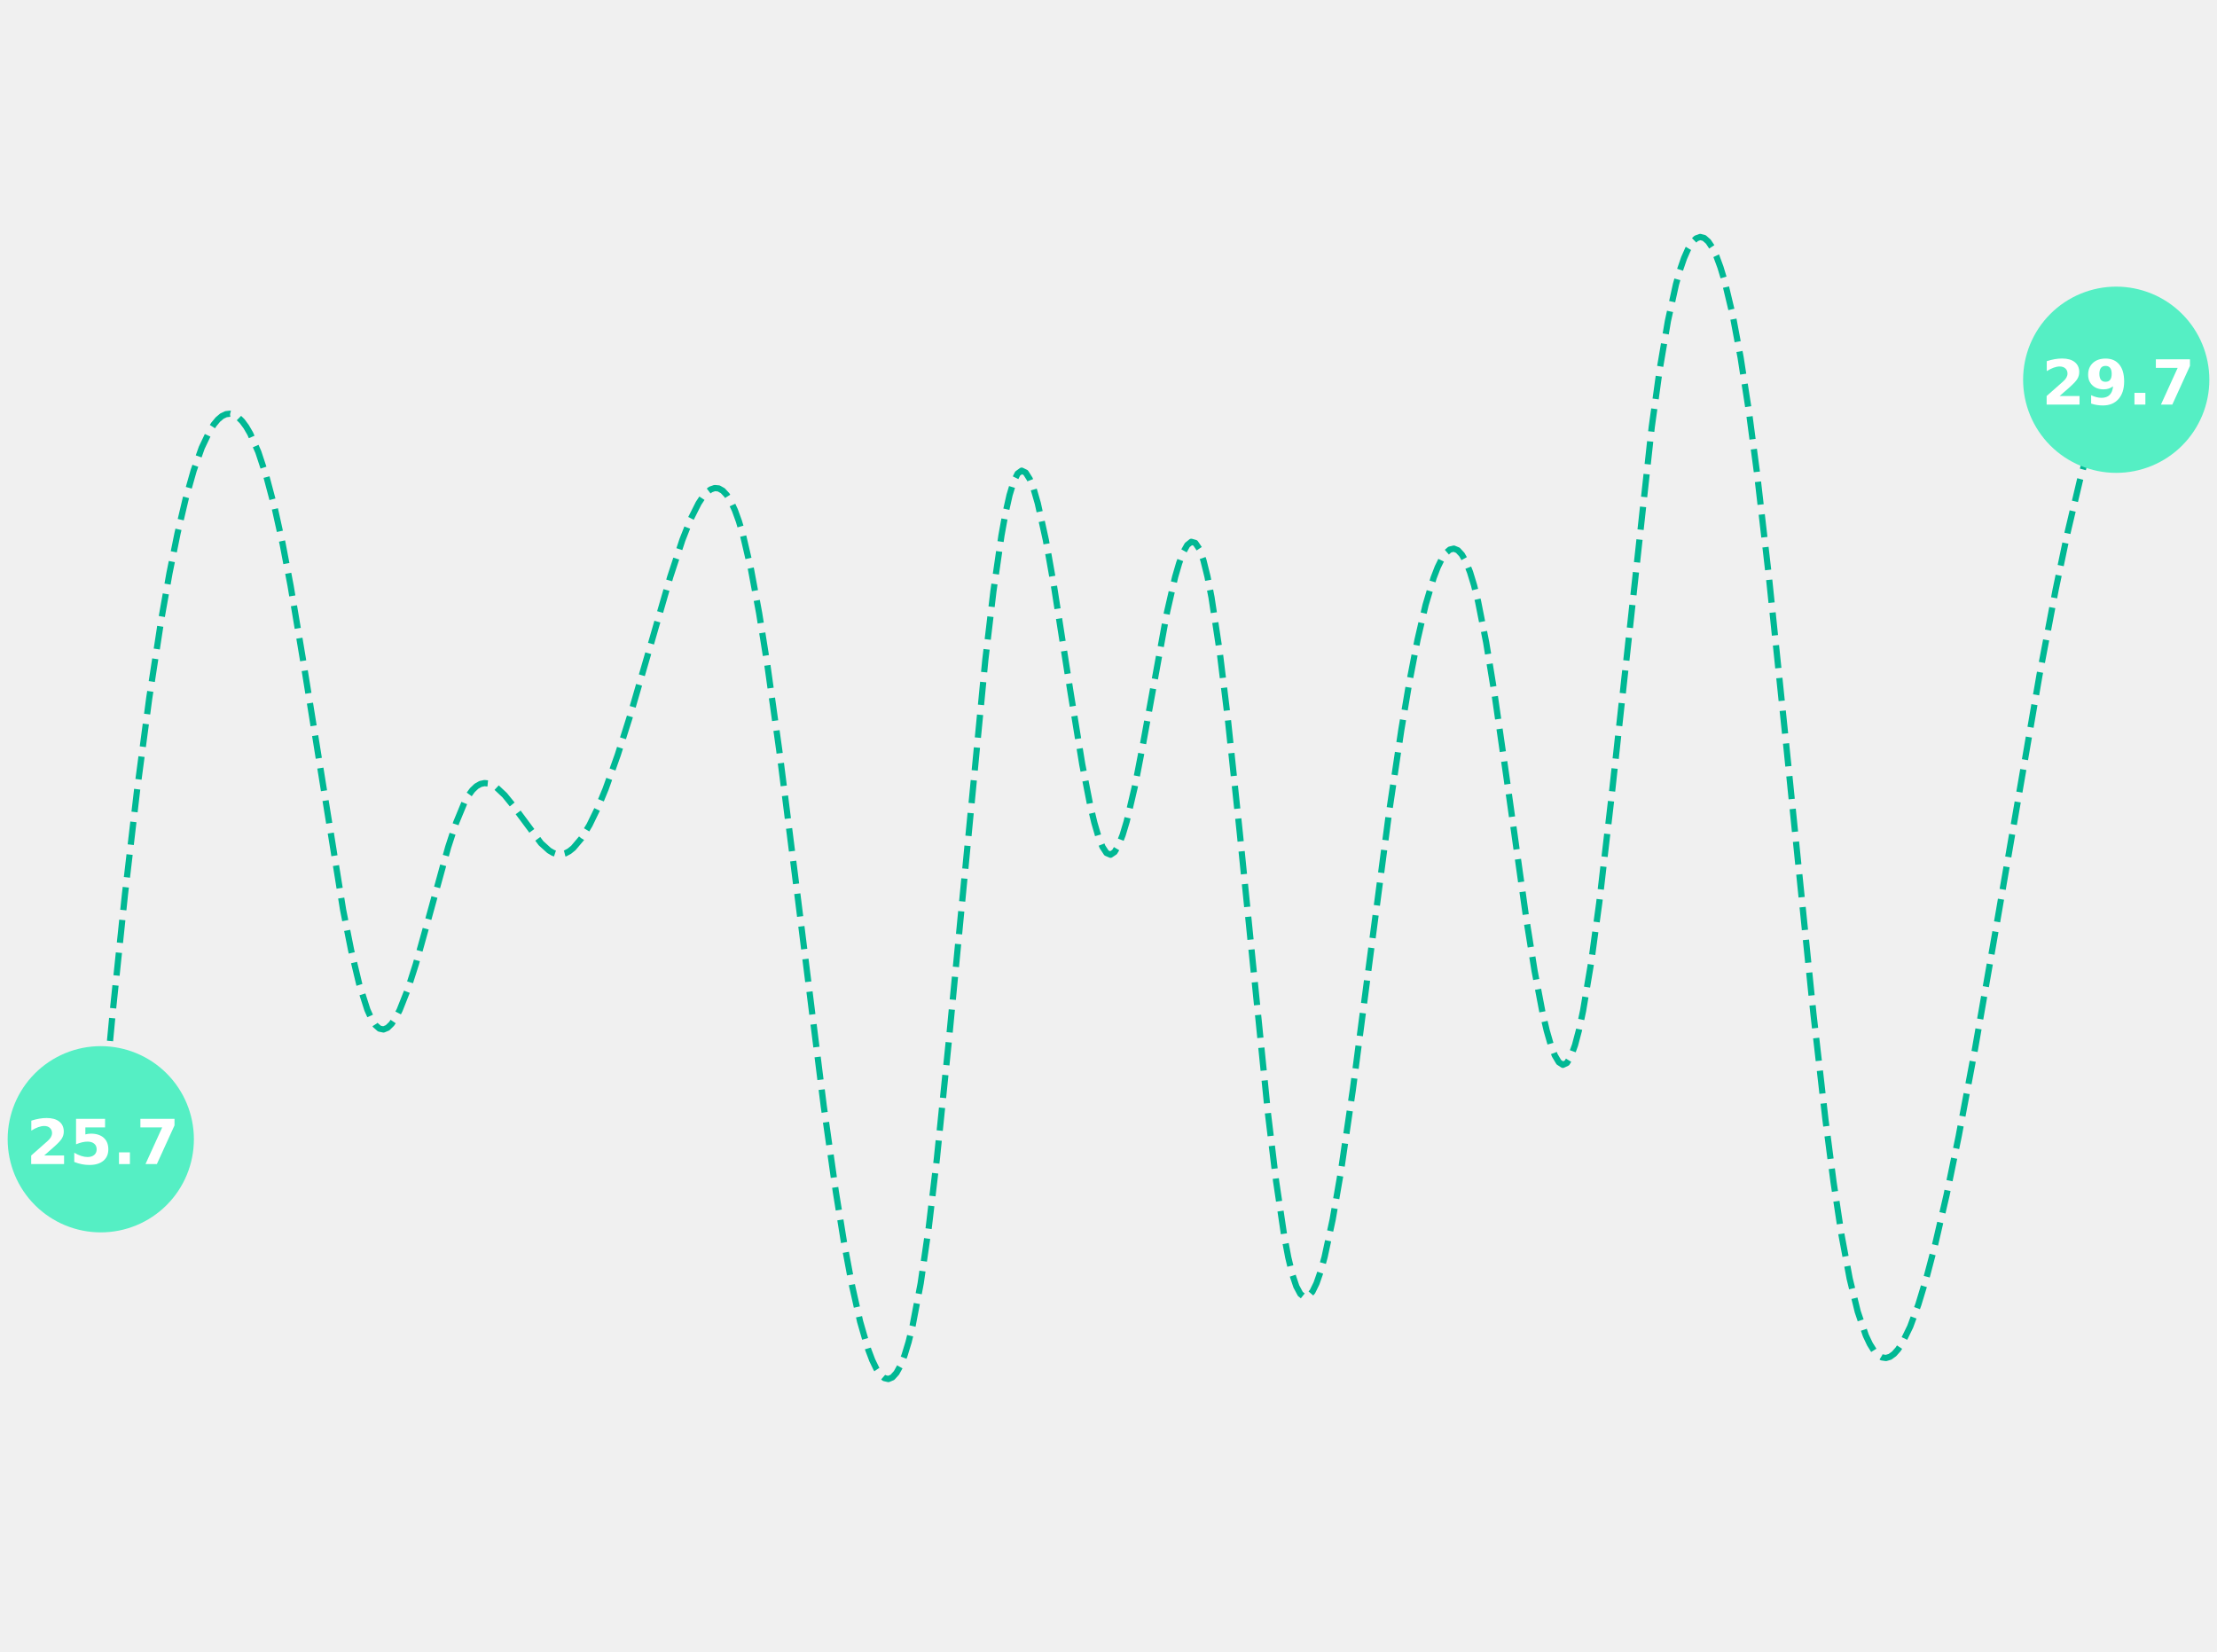
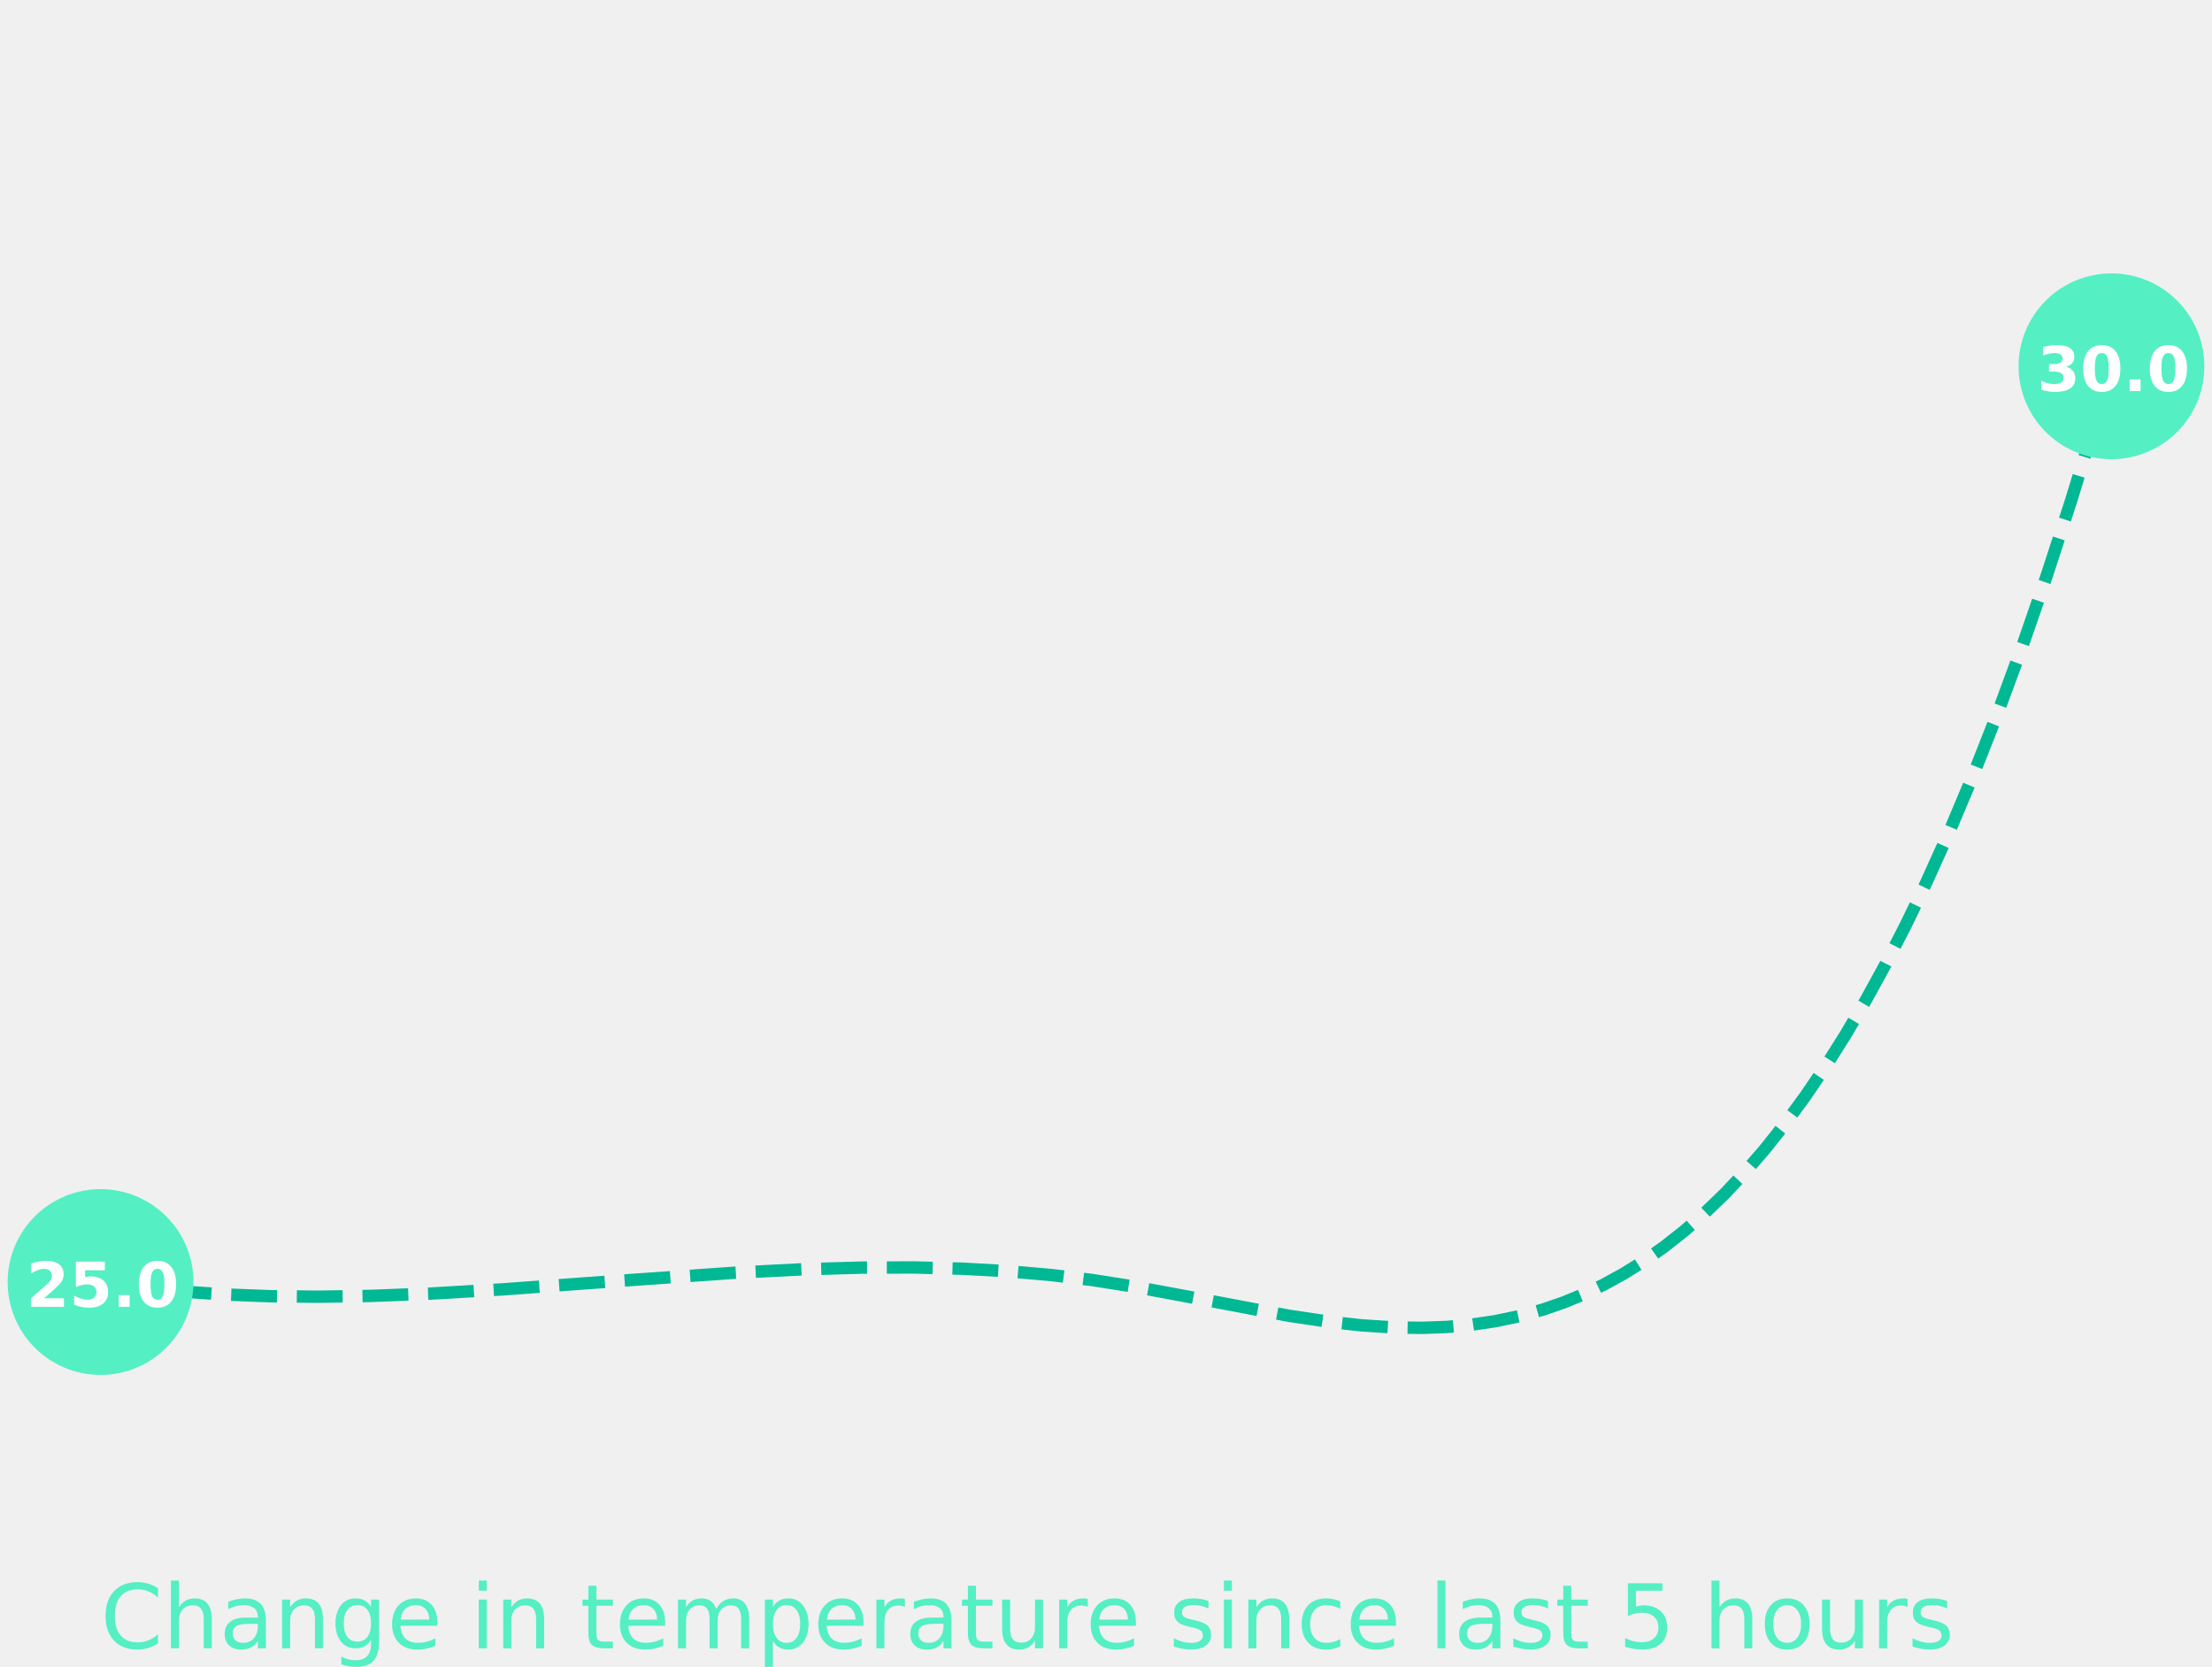
- <svg xmlns="http://www.w3.org/2000/svg" xmlns:xlink="http://www.w3.org/1999/xlink" height="266.112pt" version="1.1" viewBox="0 0 357.12 266.112" width="357.12pt">
+ <svg xmlns="http://www.w3.org/2000/svg" xmlns:xlink="http://www.w3.org/1999/xlink" height="269.107pt" version="1.1" viewBox="0 0 357.12 269.107" width="357.12pt">
  <defs>
    <style type="text/css">*{stroke-linecap:butt;stroke-linejoin:round;}</style>
  </defs>
  <g id="figure_1">
    <g id="patch_1">
-       <path d="M 0 266.112  L 357.12 266.112  L 357.12 0  L 0 0  z " style="fill:none;" />
+       <path d="M 0 269.107  L 357.12 269.107  L 357.12 0  L 0 0  z " style="fill:none;" />
    </g>
    <g id="axes_1">
      <g id="matplotlib.axis_1">
        <g id="xtick_1" />
        <g id="xtick_2" />
        <g id="xtick_3" />
        <g id="xtick_4" />
        <g id="xtick_5" />
+         <g id="xtick_6" />
+         <g id="xtick_7" />
+         <g id="xtick_8" />
+         <g id="xtick_9" />
      </g>
      <g id="matplotlib.axis_2">
        <g id="ytick_1" />
        <g id="ytick_2" />
        <g id="ytick_3" />
        <g id="ytick_4" />
        <g id="ytick_5" />
        <g id="ytick_6" />
        <g id="ytick_7" />
        <g id="ytick_8" />
        <g id="ytick_9" />
+         <g id="ytick_10" />
      </g>
      <g id="line2d_1">
-         <path clip-path="url(#p41efc5a28a)" d="M 16.233 183.526  L 18.185 162.778  L 20.136 144.008  L 22.088 127.232  L 24.04 112.466  L 25.992 99.728  L 27.293 92.371  L 28.594 85.927  L 29.896 80.401  L 31.197 75.799  L 32.498 72.125  L 33.799 69.384  L 34.45 68.365  L 35.1 67.581  L 35.751 67.033  L 36.402 66.722  L 37.052 66.647  L 37.703 66.811  L 38.353 67.212  L 39.004 67.852  L 39.655 68.732  L 40.305 69.852  L 41.607 72.814  L 42.908 76.745  L 44.209 81.648  L 45.51 87.529  L 46.811 94.37  L 48.763 106.01  L 55.269 146.57  L 56.571 153.122  L 57.872 158.568  L 59.173 162.657  L 59.824 164.114  L 60.474 165.137  L 61.125 165.705  L 61.775 165.839  L 62.426 165.572  L 63.077 164.939  L 63.727 163.973  L 64.378 162.708  L 65.679 159.416  L 66.98 155.333  L 68.932 148.316  L 72.185 136.496  L 73.486 132.511  L 74.788 129.356  L 75.438 128.175  L 76.089 127.283  L 76.739 126.663  L 77.39 126.293  L 78.041 126.151  L 78.691 126.216  L 79.342 126.464  L 79.993 126.874  L 81.294 128.095  L 82.595 129.701  L 87.149 135.835  L 88.45 137.011  L 89.101 137.393  L 89.752 137.609  L 90.402 137.638  L 91.053 137.474  L 91.704 137.127  L 92.354 136.604  L 93.655 135.063  L 94.957 132.918  L 96.258 130.234  L 97.559 127.077  L 99.511 121.6  L 101.463 115.429  L 104.716 104.208  L 107.969 92.916  L 109.921 86.977  L 111.222 83.679  L 112.523 81.086  L 113.174 80.102  L 113.824 79.35  L 114.475 78.851  L 115.125 78.622  L 115.776 78.682  L 116.427 79.051  L 117.077 79.747  L 117.728 80.789  L 118.379 82.196  L 119.029 83.987  L 119.68 86.18  L 120.981 91.763  L 122.282 98.759  L 123.583 106.941  L 125.535 120.936  L 128.138 141.608  L 132.692 178.185  L 134.644 192.015  L 135.945 200.086  L 137.246 207.083  L 138.547 212.889  L 139.849 217.389  L 140.499 219.112  L 141.15 220.465  L 141.801 221.432  L 142.451 222.001  L 143.102 222.154  L 143.752 221.88  L 144.403 221.162  L 145.054 219.986  L 145.704 218.337  L 146.355 216.202  L 147.005 213.564  L 148.307 206.727  L 149.608 197.717  L 150.909 186.697  L 152.861 167.47  L 158.716 106.323  L 160.018 95.277  L 161.319 86.253  L 161.969 82.657  L 162.62 79.756  L 163.271 77.613  L 163.921 76.293  L 164.572 75.82  L 165.222 76.136  L 165.873 77.169  L 166.524 78.847  L 167.174 81.098  L 168.476 87.031  L 169.777 94.395  L 172.379 111.112  L 174.331 123.128  L 175.632 129.812  L 176.283 132.541  L 176.933 134.765  L 177.584 136.412  L 178.235 137.41  L 178.885 137.692  L 179.536 137.255  L 180.187 136.17  L 180.837 134.507  L 181.488 132.339  L 182.789 126.771  L 184.09 120.04  L 187.994 98.589  L 189.295 92.929  L 189.946 90.701  L 190.596 88.969  L 191.247 87.805  L 191.898 87.281  L 192.548 87.468  L 193.199 88.438  L 193.849 90.249  L 194.5 92.868  L 195.151 96.222  L 196.452 104.842  L 197.753 115.526  L 199.705 134.146  L 204.259 179.478  L 205.56 190.29  L 206.862 199.079  L 207.512 202.534  L 208.163 205.264  L 208.813 207.225  L 209.464 208.445  L 210.115 208.965  L 210.765 208.826  L 211.416 208.069  L 212.066 206.736  L 212.717 204.866  L 213.368 202.501  L 214.669 196.449  L 215.97 188.909  L 217.922 175.521  L 220.524 155.514  L 223.777 130.71  L 225.729 117.564  L 227.03 109.839  L 228.332 103.097  L 229.633 97.466  L 230.934 93.076  L 231.585 91.386  L 232.235 90.056  L 232.886 89.1  L 233.537 88.536  L 234.187 88.379  L 234.838 88.646  L 235.488 89.352  L 236.139 90.514  L 236.79 92.147  L 237.44 94.269  L 238.091 96.89  L 239.392 103.467  L 240.693 111.445  L 242.645 125.044  L 245.898 148.27  L 247.199 156.429  L 248.501 163.26  L 249.151 166.035  L 249.802 168.307  L 250.452 170.02  L 251.103 171.116  L 251.754 171.539  L 252.404 171.231  L 253.055 170.16  L 253.705 168.366  L 254.356 165.903  L 255.007 162.825  L 256.308 155.041  L 257.609 145.446  L 259.561 128.602  L 266.067 68.788  L 267.368 59.39  L 268.67 51.722  L 269.971 45.796  L 270.621 43.476  L 271.272 41.581  L 271.923 40.107  L 272.573 39.049  L 273.224 38.406  L 273.874 38.172  L 274.525 38.345  L 275.176 38.92  L 275.826 39.894  L 276.477 41.264  L 277.127 43.026  L 277.778 45.176  L 279.079 50.627  L 280.381 57.587  L 281.682 66.028  L 282.983 75.895  L 284.935 92.871  L 287.537 118.102  L 292.091 163.126  L 294.043 180.318  L 295.345 190.38  L 296.646 198.997  L 297.947 205.957  L 299.248 211.303  L 300.549 215.136  L 301.2 216.517  L 301.851 217.557  L 302.501 218.27  L 303.152 218.668  L 303.802 218.763  L 304.453 218.569  L 305.104 218.098  L 305.754 217.362  L 306.405 216.375  L 307.706 213.696  L 309.007 210.163  L 310.309 205.875  L 311.61 200.936  L 313.562 192.495  L 315.513 183.011  L 318.116 169.108  L 321.369 150.416  L 328.526 108.76  L 331.128 95  L 333.08 85.66  L 335.032 77.396  L 336.333 72.588  L 337.634 68.416  L 338.935 64.941  L 340.237 62.227  L 340.887 61.175  L 340.887 61.175  " style="fill:none;stroke:#00b894;stroke-dasharray:3.7,1.6;stroke-dashoffset:0;" />
+         <path clip-path="url(#p7b195502da)" d="M 16.233 206.976  L 22.739 207.848  L 29.245 208.502  L 36.402 208.991  L 43.558 209.264  L 51.366 209.346  L 59.824 209.217  L 69.583 208.839  L 81.294 208.15  L 99.511 206.816  L 118.379 205.49  L 129.439 204.923  L 139.198 204.645  L 147.656 204.624  L 155.463 204.825  L 162.62 205.223  L 169.777 205.851  L 176.283 206.645  L 182.789 207.664  L 191.247 209.236  L 208.163 212.433  L 214.669 213.403  L 219.874 213.973  L 225.079 214.309  L 229.633 214.372  L 233.537 214.228  L 237.44 213.88  L 241.344 213.308  L 245.248 212.49  L 249.151 211.407  L 252.404 210.286  L 255.657 208.955  L 258.91 207.401  L 262.163 205.612  L 265.416 203.577  L 268.67 201.284  L 271.923 198.721  L 275.176 195.875  L 278.429 192.735  L 281.682 189.29  L 284.935 185.527  L 288.188 181.434  L 291.441 176.999  L 294.694 172.211  L 297.947 167.058  L 301.2 161.527  L 304.453 155.607  L 307.706 149.286  L 310.959 142.552  L 314.863 133.909  L 318.767 124.634  L 322.67 114.705  L 326.574 104.104  L 330.478 92.808  L 334.381 80.797  L 338.285 68.052  L 340.887 59.136  L 340.887 59.136  " style="fill:none;stroke:#00b894;stroke-dasharray:7.4,3.2;stroke-dashoffset:0;stroke-width:2;" />
        <defs>
-           <path d="M 0 15  C 3.978 15 7.794 13.42 10.607 10.607  C 13.42 7.794 15 3.978 15 0  C 15 -3.978 13.42 -7.794 10.607 -10.607  C 7.794 -13.42 3.978 -15 0 -15  C -3.978 -15 -7.794 -13.42 -10.607 -10.607  C -13.42 -7.794 -15 -3.978 -15 0  C -15 3.978 -13.42 7.794 -10.607 10.607  C -7.794 13.42 -3.978 15 0 15  z " id="me2852f55e5" />
+           <path d="M 0 15  C 3.978 15 7.794 13.42 10.607 10.607  C 13.42 7.794 15 3.978 15 0  C 15 -3.978 13.42 -7.794 10.607 -10.607  C 7.794 -13.42 3.978 -15 0 -15  C -3.978 -15 -7.794 -13.42 -10.607 -10.607  C -13.42 -7.794 -15 -3.978 -15 0  C -15 3.978 -13.42 7.794 -10.607 10.607  C -7.794 13.42 -3.978 15 0 15  z " id="m22801755a7" />
        </defs>
-         <g clip-path="url(#p41efc5a28a)">
-           <use style="fill:#55efc4;" x="16.233" xlink:href="#me2852f55e5" y="183.526" />
-           <use style="fill:#55efc4;" x="340.887" xlink:href="#me2852f55e5" y="61.175" />
+         <g clip-path="url(#p7b195502da)">
+           <use style="fill:#55efc4;" x="16.233" xlink:href="#m22801755a7" y="206.976" />
+           <use style="fill:#55efc4;" x="340.887" xlink:href="#m22801755a7" y="59.136" />
        </g>
      </g>
      <g id="text_1">
-         <g style="fill:#ffffff;" transform="translate(4.232727 187.5255)scale(0.1 -0.1)">
+         <g style="fill:#ffffff;" transform="translate(4.232727 210.976)scale(0.1 -0.1)">
          <defs>
            <path d="M 28.812 13.812  L 60.891 13.812  L 60.891 0  L 7.906 0  L 7.906 13.812  L 34.516 37.312  Q 38.094 40.531 39.797 43.609  Q 41.5 46.688 41.5 50  Q 41.5 55.125 38.062 58.25  Q 34.625 61.375 28.906 61.375  Q 24.516 61.375 19.281 59.5  Q 14.062 57.625 8.109 53.906  L 8.109 69.922  Q 14.453 72.016 20.656 73.109  Q 26.859 74.219 32.812 74.219  Q 45.906 74.219 53.156 68.453  Q 60.406 62.703 60.406 52.391  Q 60.406 46.438 57.328 41.281  Q 54.25 36.141 44.391 27.484  z " id="DejaVuSans-Bold-50" />
            <path d="M 10.594 72.906  L 57.328 72.906  L 57.328 59.078  L 25.594 59.078  L 25.594 47.797  Q 27.734 48.391 29.906 48.703  Q 32.078 49.031 34.422 49.031  Q 47.75 49.031 55.172 42.359  Q 62.594 35.688 62.594 23.781  Q 62.594 11.969 54.516 5.266  Q 46.438 -1.422 32.078 -1.422  Q 25.875 -1.422 19.797 -0.219  Q 13.719 0.984 7.719 3.422  L 7.719 18.219  Q 13.672 14.797 19.016 13.078  Q 24.359 11.375 29.109 11.375  Q 35.938 11.375 39.859 14.719  Q 43.797 18.062 43.797 23.781  Q 43.797 29.547 39.859 32.859  Q 35.938 36.188 29.109 36.188  Q 25.047 36.188 20.453 35.125  Q 15.875 34.078 10.594 31.891  z " id="DejaVuSans-Bold-53" />
            <path d="M 10.203 18.891  L 27.781 18.891  L 27.781 0  L 10.203 0  z " id="DejaVuSans-Bold-46" />
-             <path d="M 6.688 72.906  L 61.625 72.906  L 61.625 62.312  L 33.203 0  L 14.891 0  L 41.797 59.078  L 6.688 59.078  z " id="DejaVuSans-Bold-55" />
+             <path d="M 46 36.531  Q 46 50.203 43.438 55.781  Q 40.875 61.375 34.812 61.375  Q 28.766 61.375 26.172 55.781  Q 23.578 50.203 23.578 36.531  Q 23.578 22.703 26.172 17.031  Q 28.766 11.375 34.812 11.375  Q 40.828 11.375 43.406 17.031  Q 46 22.703 46 36.531  z M 64.797 36.375  Q 64.797 18.266 56.984 8.422  Q 49.172 -1.422 34.812 -1.422  Q 20.406 -1.422 12.594 8.422  Q 4.781 18.266 4.781 36.375  Q 4.781 54.547 12.594 64.375  Q 20.406 74.219 34.812 74.219  Q 49.172 74.219 56.984 64.375  Q 64.797 54.547 64.797 36.375  z " id="DejaVuSans-Bold-48" />
          </defs>
          <use xlink:href="#DejaVuSans-Bold-50" />
          <use x="69.58" xlink:href="#DejaVuSans-Bold-53" />
          <use x="139.16" xlink:href="#DejaVuSans-Bold-46" />
-           <use x="177.148" xlink:href="#DejaVuSans-Bold-55" />
+           <use x="177.148" xlink:href="#DejaVuSans-Bold-48" />
        </g>
      </g>
      <g id="text_2">
-         <g style="fill:#ffffff;" transform="translate(328.8873 65.17517)scale(0.1 -0.1)">
+         <g style="fill:#ffffff;" transform="translate(328.8873 63.136)scale(0.1 -0.1)">
          <defs>
-             <path d="M 10.016 1.609  L 10.016 15.094  Q 14.5 12.984 18.594 11.938  Q 22.703 10.891 26.703 10.891  Q 35.109 10.891 39.797 15.547  Q 44.484 20.219 45.312 29.391  Q 42 26.953 38.234 25.734  Q 34.469 24.516 30.078 24.516  Q 18.891 24.516 12.031 31.031  Q 5.172 37.547 5.172 48.188  Q 5.172 59.969 12.812 67.047  Q 20.453 74.125 33.297 74.125  Q 47.562 74.125 55.375 64.5  Q 63.188 54.891 63.188 37.312  Q 63.188 19.234 54.047 8.906  Q 44.922 -1.422 29 -1.422  Q 23.875 -1.422 19.188 -0.656  Q 14.5 0.094 10.016 1.609  z M 33.203 36.719  Q 38.141 36.719 40.625 39.906  Q 43.109 43.109 43.109 49.516  Q 43.109 55.859 40.625 59.078  Q 38.141 62.312 33.203 62.312  Q 28.266 62.312 25.781 59.078  Q 23.297 55.859 23.297 49.516  Q 23.297 43.109 25.781 39.906  Q 28.266 36.719 33.203 36.719  z " id="DejaVuSans-Bold-57" />
+             <path d="M 46.578 39.312  Q 53.953 37.406 57.781 32.688  Q 61.625 27.984 61.625 20.703  Q 61.625 9.859 53.312 4.219  Q 45.016 -1.422 29.109 -1.422  Q 23.484 -1.422 17.844 -0.516  Q 12.203 0.391 6.688 2.203  L 6.688 16.703  Q 11.969 14.062 17.156 12.719  Q 22.359 11.375 27.391 11.375  Q 34.859 11.375 38.844 13.953  Q 42.828 16.547 42.828 21.391  Q 42.828 26.375 38.75 28.938  Q 34.672 31.5 26.703 31.5  L 19.188 31.5  L 19.188 43.609  L 27.094 43.609  Q 34.188 43.609 37.641 45.828  Q 41.109 48.047 41.109 52.594  Q 41.109 56.781 37.734 59.078  Q 34.375 61.375 28.219 61.375  Q 23.688 61.375 19.047 60.344  Q 14.406 59.328 9.812 57.328  L 9.812 71.094  Q 15.375 72.656 20.844 73.438  Q 26.312 74.219 31.594 74.219  Q 45.797 74.219 52.844 69.547  Q 59.906 64.891 59.906 55.516  Q 59.906 49.125 56.531 45.047  Q 53.172 40.969 46.578 39.312  z " id="DejaVuSans-Bold-51" />
          </defs>
-           <use xlink:href="#DejaVuSans-Bold-50" />
-           <use x="69.58" xlink:href="#DejaVuSans-Bold-57" />
+           <use xlink:href="#DejaVuSans-Bold-51" />
+           <use x="69.58" xlink:href="#DejaVuSans-Bold-48" />
          <use x="139.16" xlink:href="#DejaVuSans-Bold-46" />
-           <use x="177.148" xlink:href="#DejaVuSans-Bold-55" />
+           <use x="177.148" xlink:href="#DejaVuSans-Bold-48" />
+         </g>
+       </g>
+       <g id="text_3">
+         <g style="fill:#55efc4;" transform="translate(16.23273 266.112)scale(0.144 -0.144)">
+           <defs>
+             <path d="M 64.406 67.281  L 64.406 56.891  Q 59.422 61.531 53.781 63.812  Q 48.141 66.109 41.797 66.109  Q 29.297 66.109 22.656 58.469  Q 16.016 50.828 16.016 36.375  Q 16.016 21.969 22.656 14.328  Q 29.297 6.688 41.797 6.688  Q 48.141 6.688 53.781 8.984  Q 59.422 11.281 64.406 15.922  L 64.406 5.609  Q 59.234 2.094 53.438 0.328  Q 47.656 -1.422 41.219 -1.422  Q 24.656 -1.422 15.125 8.703  Q 5.609 18.844 5.609 36.375  Q 5.609 53.953 15.125 64.078  Q 24.656 74.219 41.219 74.219  Q 47.75 74.219 53.531 72.484  Q 59.328 70.75 64.406 67.281  z " id="DejaVuSans-67" />
+             <path d="M 54.891 33.016  L 54.891 0  L 45.906 0  L 45.906 32.719  Q 45.906 40.484 42.875 44.328  Q 39.844 48.188 33.797 48.188  Q 26.516 48.188 22.312 43.547  Q 18.109 38.922 18.109 30.906  L 18.109 0  L 9.078 0  L 9.078 75.984  L 18.109 75.984  L 18.109 46.188  Q 21.344 51.125 25.703 53.562  Q 30.078 56 35.797 56  Q 45.219 56 50.047 50.172  Q 54.891 44.344 54.891 33.016  z " id="DejaVuSans-104" />
+             <path d="M 34.281 27.484  Q 23.391 27.484 19.188 25  Q 14.984 22.516 14.984 16.5  Q 14.984 11.719 18.141 8.906  Q 21.297 6.109 26.703 6.109  Q 34.188 6.109 38.703 11.406  Q 43.219 16.703 43.219 25.484  L 43.219 27.484  z M 52.203 31.203  L 52.203 0  L 43.219 0  L 43.219 8.297  Q 40.141 3.328 35.547 0.953  Q 30.953 -1.422 24.312 -1.422  Q 15.922 -1.422 10.953 3.297  Q 6 8.016 6 15.922  Q 6 25.141 12.172 29.828  Q 18.359 34.516 30.609 34.516  L 43.219 34.516  L 43.219 35.406  Q 43.219 41.609 39.141 45  Q 35.062 48.391 27.688 48.391  Q 23 48.391 18.547 47.266  Q 14.109 46.141 10.016 43.891  L 10.016 52.203  Q 14.938 54.109 19.578 55.047  Q 24.219 56 28.609 56  Q 40.484 56 46.344 49.844  Q 52.203 43.703 52.203 31.203  z " id="DejaVuSans-97" />
+             <path d="M 54.891 33.016  L 54.891 0  L 45.906 0  L 45.906 32.719  Q 45.906 40.484 42.875 44.328  Q 39.844 48.188 33.797 48.188  Q 26.516 48.188 22.312 43.547  Q 18.109 38.922 18.109 30.906  L 18.109 0  L 9.078 0  L 9.078 54.688  L 18.109 54.688  L 18.109 46.188  Q 21.344 51.125 25.703 53.562  Q 30.078 56 35.797 56  Q 45.219 56 50.047 50.172  Q 54.891 44.344 54.891 33.016  z " id="DejaVuSans-110" />
+             <path d="M 45.406 27.984  Q 45.406 37.75 41.375 43.109  Q 37.359 48.484 30.078 48.484  Q 22.859 48.484 18.828 43.109  Q 14.797 37.75 14.797 27.984  Q 14.797 18.266 18.828 12.891  Q 22.859 7.516 30.078 7.516  Q 37.359 7.516 41.375 12.891  Q 45.406 18.266 45.406 27.984  z M 54.391 6.781  Q 54.391 -7.172 48.188 -13.984  Q 42 -20.797 29.203 -20.797  Q 24.469 -20.797 20.266 -20.094  Q 16.062 -19.391 12.109 -17.922  L 12.109 -9.188  Q 16.062 -11.328 19.922 -12.344  Q 23.781 -13.375 27.781 -13.375  Q 36.625 -13.375 41.016 -8.766  Q 45.406 -4.156 45.406 5.172  L 45.406 9.625  Q 42.625 4.781 38.281 2.391  Q 33.938 0 27.875 0  Q 17.828 0 11.672 7.656  Q 5.516 15.328 5.516 27.984  Q 5.516 40.672 11.672 48.328  Q 17.828 56 27.875 56  Q 33.938 56 38.281 53.609  Q 42.625 51.219 45.406 46.391  L 45.406 54.688  L 54.391 54.688  z " id="DejaVuSans-103" />
+             <path d="M 56.203 29.594  L 56.203 25.203  L 14.891 25.203  Q 15.484 15.922 20.484 11.062  Q 25.484 6.203 34.422 6.203  Q 39.594 6.203 44.453 7.469  Q 49.312 8.734 54.109 11.281  L 54.109 2.781  Q 49.266 0.734 44.188 -0.344  Q 39.109 -1.422 33.891 -1.422  Q 20.797 -1.422 13.156 6.188  Q 5.516 13.812 5.516 26.812  Q 5.516 40.234 12.766 48.109  Q 20.016 56 32.328 56  Q 43.359 56 49.781 48.891  Q 56.203 41.797 56.203 29.594  z M 47.219 32.234  Q 47.125 39.594 43.094 43.984  Q 39.062 48.391 32.422 48.391  Q 24.906 48.391 20.391 44.141  Q 15.875 39.891 15.188 32.172  z " id="DejaVuSans-101" />
+             <path id="DejaVuSans-32" />
+             <path d="M 9.422 54.688  L 18.406 54.688  L 18.406 0  L 9.422 0  z M 9.422 75.984  L 18.406 75.984  L 18.406 64.594  L 9.422 64.594  z " id="DejaVuSans-105" />
+             <path d="M 18.312 70.219  L 18.312 54.688  L 36.812 54.688  L 36.812 47.703  L 18.312 47.703  L 18.312 18.016  Q 18.312 11.328 20.141 9.422  Q 21.969 7.516 27.594 7.516  L 36.812 7.516  L 36.812 0  L 27.594 0  Q 17.188 0 13.234 3.875  Q 9.281 7.766 9.281 18.016  L 9.281 47.703  L 2.688 47.703  L 2.688 54.688  L 9.281 54.688  L 9.281 70.219  z " id="DejaVuSans-116" />
+             <path d="M 52 44.188  Q 55.375 50.25 60.062 53.125  Q 64.75 56 71.094 56  Q 79.641 56 84.281 50.016  Q 88.922 44.047 88.922 33.016  L 88.922 0  L 79.891 0  L 79.891 32.719  Q 79.891 40.578 77.094 44.375  Q 74.312 48.188 68.609 48.188  Q 61.625 48.188 57.562 43.547  Q 53.516 38.922 53.516 30.906  L 53.516 0  L 44.484 0  L 44.484 32.719  Q 44.484 40.625 41.703 44.406  Q 38.922 48.188 33.109 48.188  Q 26.219 48.188 22.156 43.531  Q 18.109 38.875 18.109 30.906  L 18.109 0  L 9.078 0  L 9.078 54.688  L 18.109 54.688  L 18.109 46.188  Q 21.188 51.219 25.484 53.609  Q 29.781 56 35.688 56  Q 41.656 56 45.828 52.969  Q 50 49.953 52 44.188  z " id="DejaVuSans-109" />
+             <path d="M 18.109 8.203  L 18.109 -20.797  L 9.078 -20.797  L 9.078 54.688  L 18.109 54.688  L 18.109 46.391  Q 20.953 51.266 25.266 53.625  Q 29.594 56 35.594 56  Q 45.562 56 51.781 48.094  Q 58.016 40.188 58.016 27.297  Q 58.016 14.406 51.781 6.484  Q 45.562 -1.422 35.594 -1.422  Q 29.594 -1.422 25.266 0.953  Q 20.953 3.328 18.109 8.203  z M 48.688 27.297  Q 48.688 37.203 44.609 42.844  Q 40.531 48.484 33.406 48.484  Q 26.266 48.484 22.188 42.844  Q 18.109 37.203 18.109 27.297  Q 18.109 17.391 22.188 11.75  Q 26.266 6.109 33.406 6.109  Q 40.531 6.109 44.609 11.75  Q 48.688 17.391 48.688 27.297  z " id="DejaVuSans-112" />
+             <path d="M 41.109 46.297  Q 39.594 47.172 37.812 47.578  Q 36.031 48 33.891 48  Q 26.266 48 22.188 43.047  Q 18.109 38.094 18.109 28.812  L 18.109 0  L 9.078 0  L 9.078 54.688  L 18.109 54.688  L 18.109 46.188  Q 20.953 51.172 25.484 53.578  Q 30.031 56 36.531 56  Q 37.453 56 38.578 55.875  Q 39.703 55.766 41.062 55.516  z " id="DejaVuSans-114" />
+             <path d="M 8.5 21.578  L 8.5 54.688  L 17.484 54.688  L 17.484 21.922  Q 17.484 14.156 20.5 10.266  Q 23.531 6.391 29.594 6.391  Q 36.859 6.391 41.078 11.031  Q 45.312 15.672 45.312 23.688  L 45.312 54.688  L 54.297 54.688  L 54.297 0  L 45.312 0  L 45.312 8.406  Q 42.047 3.422 37.719 1  Q 33.406 -1.422 27.688 -1.422  Q 18.266 -1.422 13.375 4.438  Q 8.5 10.297 8.5 21.578  z M 31.109 56  z " id="DejaVuSans-117" />
+             <path d="M 44.281 53.078  L 44.281 44.578  Q 40.484 46.531 36.375 47.5  Q 32.281 48.484 27.875 48.484  Q 21.188 48.484 17.844 46.438  Q 14.5 44.391 14.5 40.281  Q 14.5 37.156 16.891 35.375  Q 19.281 33.594 26.516 31.984  L 29.594 31.297  Q 39.156 29.25 43.188 25.516  Q 47.219 21.781 47.219 15.094  Q 47.219 7.469 41.188 3.016  Q 35.156 -1.422 24.609 -1.422  Q 20.219 -1.422 15.453 -0.562  Q 10.688 0.297 5.422 2  L 5.422 11.281  Q 10.406 8.688 15.234 7.391  Q 20.062 6.109 24.812 6.109  Q 31.156 6.109 34.562 8.281  Q 37.984 10.453 37.984 14.406  Q 37.984 18.062 35.516 20.016  Q 33.062 21.969 24.703 23.781  L 21.578 24.516  Q 13.234 26.266 9.516 29.906  Q 5.812 33.547 5.812 39.891  Q 5.812 47.609 11.281 51.797  Q 16.75 56 26.812 56  Q 31.781 56 36.172 55.266  Q 40.578 54.547 44.281 53.078  z " id="DejaVuSans-115" />
+             <path d="M 48.781 52.594  L 48.781 44.188  Q 44.969 46.297 41.141 47.344  Q 37.312 48.391 33.406 48.391  Q 24.656 48.391 19.812 42.844  Q 14.984 37.312 14.984 27.297  Q 14.984 17.281 19.812 11.734  Q 24.656 6.203 33.406 6.203  Q 37.312 6.203 41.141 7.25  Q 44.969 8.297 48.781 10.406  L 48.781 2.094  Q 45.016 0.344 40.984 -0.531  Q 36.969 -1.422 32.422 -1.422  Q 20.062 -1.422 12.781 6.344  Q 5.516 14.109 5.516 27.297  Q 5.516 40.672 12.859 48.328  Q 20.219 56 33.016 56  Q 37.156 56 41.109 55.141  Q 45.062 54.297 48.781 52.594  z " id="DejaVuSans-99" />
+             <path d="M 9.422 75.984  L 18.406 75.984  L 18.406 0  L 9.422 0  z " id="DejaVuSans-108" />
+             <path d="M 10.797 72.906  L 49.516 72.906  L 49.516 64.594  L 19.828 64.594  L 19.828 46.734  Q 21.969 47.469 24.109 47.828  Q 26.266 48.188 28.422 48.188  Q 40.625 48.188 47.75 41.5  Q 54.891 34.812 54.891 23.391  Q 54.891 11.625 47.562 5.094  Q 40.234 -1.422 26.906 -1.422  Q 22.312 -1.422 17.547 -0.641  Q 12.797 0.141 7.719 1.703  L 7.719 11.625  Q 12.109 9.234 16.797 8.062  Q 21.484 6.891 26.703 6.891  Q 35.156 6.891 40.078 11.328  Q 45.016 15.766 45.016 23.391  Q 45.016 31 40.078 35.438  Q 35.156 39.891 26.703 39.891  Q 22.75 39.891 18.812 39.016  Q 14.891 38.141 10.797 36.281  z " id="DejaVuSans-53" />
+             <path d="M 30.609 48.391  Q 23.391 48.391 19.188 42.75  Q 14.984 37.109 14.984 27.297  Q 14.984 17.484 19.156 11.844  Q 23.344 6.203 30.609 6.203  Q 37.797 6.203 41.984 11.859  Q 46.188 17.531 46.188 27.297  Q 46.188 37.016 41.984 42.703  Q 37.797 48.391 30.609 48.391  z M 30.609 56  Q 42.328 56 49.016 48.375  Q 55.719 40.766 55.719 27.297  Q 55.719 13.875 49.016 6.219  Q 42.328 -1.422 30.609 -1.422  Q 18.844 -1.422 12.172 6.219  Q 5.516 13.875 5.516 27.297  Q 5.516 40.766 12.172 48.375  Q 18.844 56 30.609 56  z " id="DejaVuSans-111" />
+           </defs>
+           <use xlink:href="#DejaVuSans-67" />
+           <use x="69.824" xlink:href="#DejaVuSans-104" />
+           <use x="133.203" xlink:href="#DejaVuSans-97" />
+           <use x="194.482" xlink:href="#DejaVuSans-110" />
+           <use x="257.861" xlink:href="#DejaVuSans-103" />
+           <use x="321.338" xlink:href="#DejaVuSans-101" />
+           <use x="382.861" xlink:href="#DejaVuSans-32" />
+           <use x="414.648" xlink:href="#DejaVuSans-105" />
+           <use x="442.432" xlink:href="#DejaVuSans-110" />
+           <use x="505.811" xlink:href="#DejaVuSans-32" />
+           <use x="537.598" xlink:href="#DejaVuSans-116" />
+           <use x="576.807" xlink:href="#DejaVuSans-101" />
+           <use x="638.33" xlink:href="#DejaVuSans-109" />
+           <use x="735.742" xlink:href="#DejaVuSans-112" />
+           <use x="799.219" xlink:href="#DejaVuSans-101" />
+           <use x="860.742" xlink:href="#DejaVuSans-114" />
+           <use x="901.855" xlink:href="#DejaVuSans-97" />
+           <use x="963.135" xlink:href="#DejaVuSans-116" />
+           <use x="1002.344" xlink:href="#DejaVuSans-117" />
+           <use x="1065.723" xlink:href="#DejaVuSans-114" />
+           <use x="1104.586" xlink:href="#DejaVuSans-101" />
+           <use x="1166.109" xlink:href="#DejaVuSans-32" />
+           <use x="1197.896" xlink:href="#DejaVuSans-115" />
+           <use x="1249.996" xlink:href="#DejaVuSans-105" />
+           <use x="1277.779" xlink:href="#DejaVuSans-110" />
+           <use x="1341.158" xlink:href="#DejaVuSans-99" />
+           <use x="1396.139" xlink:href="#DejaVuSans-101" />
+           <use x="1457.662" xlink:href="#DejaVuSans-32" />
+           <use x="1489.449" xlink:href="#DejaVuSans-108" />
+           <use x="1517.232" xlink:href="#DejaVuSans-97" />
+           <use x="1578.512" xlink:href="#DejaVuSans-115" />
+           <use x="1630.611" xlink:href="#DejaVuSans-116" />
+           <use x="1669.82" xlink:href="#DejaVuSans-32" />
+           <use x="1701.607" xlink:href="#DejaVuSans-53" />
+           <use x="1765.23" xlink:href="#DejaVuSans-32" />
+           <use x="1797.018" xlink:href="#DejaVuSans-104" />
+           <use x="1860.396" xlink:href="#DejaVuSans-111" />
+           <use x="1921.578" xlink:href="#DejaVuSans-117" />
+           <use x="1984.957" xlink:href="#DejaVuSans-114" />
+           <use x="2026.07" xlink:href="#DejaVuSans-115" />
        </g>
      </g>
    </g>
  </g>
  <defs>
-     <clipPath id="p41efc5a28a">
+     <clipPath id="p7b195502da">
      <rect height="266.112" width="357.12" x="0" y="-0" />
    </clipPath>
  </defs>
</svg>
